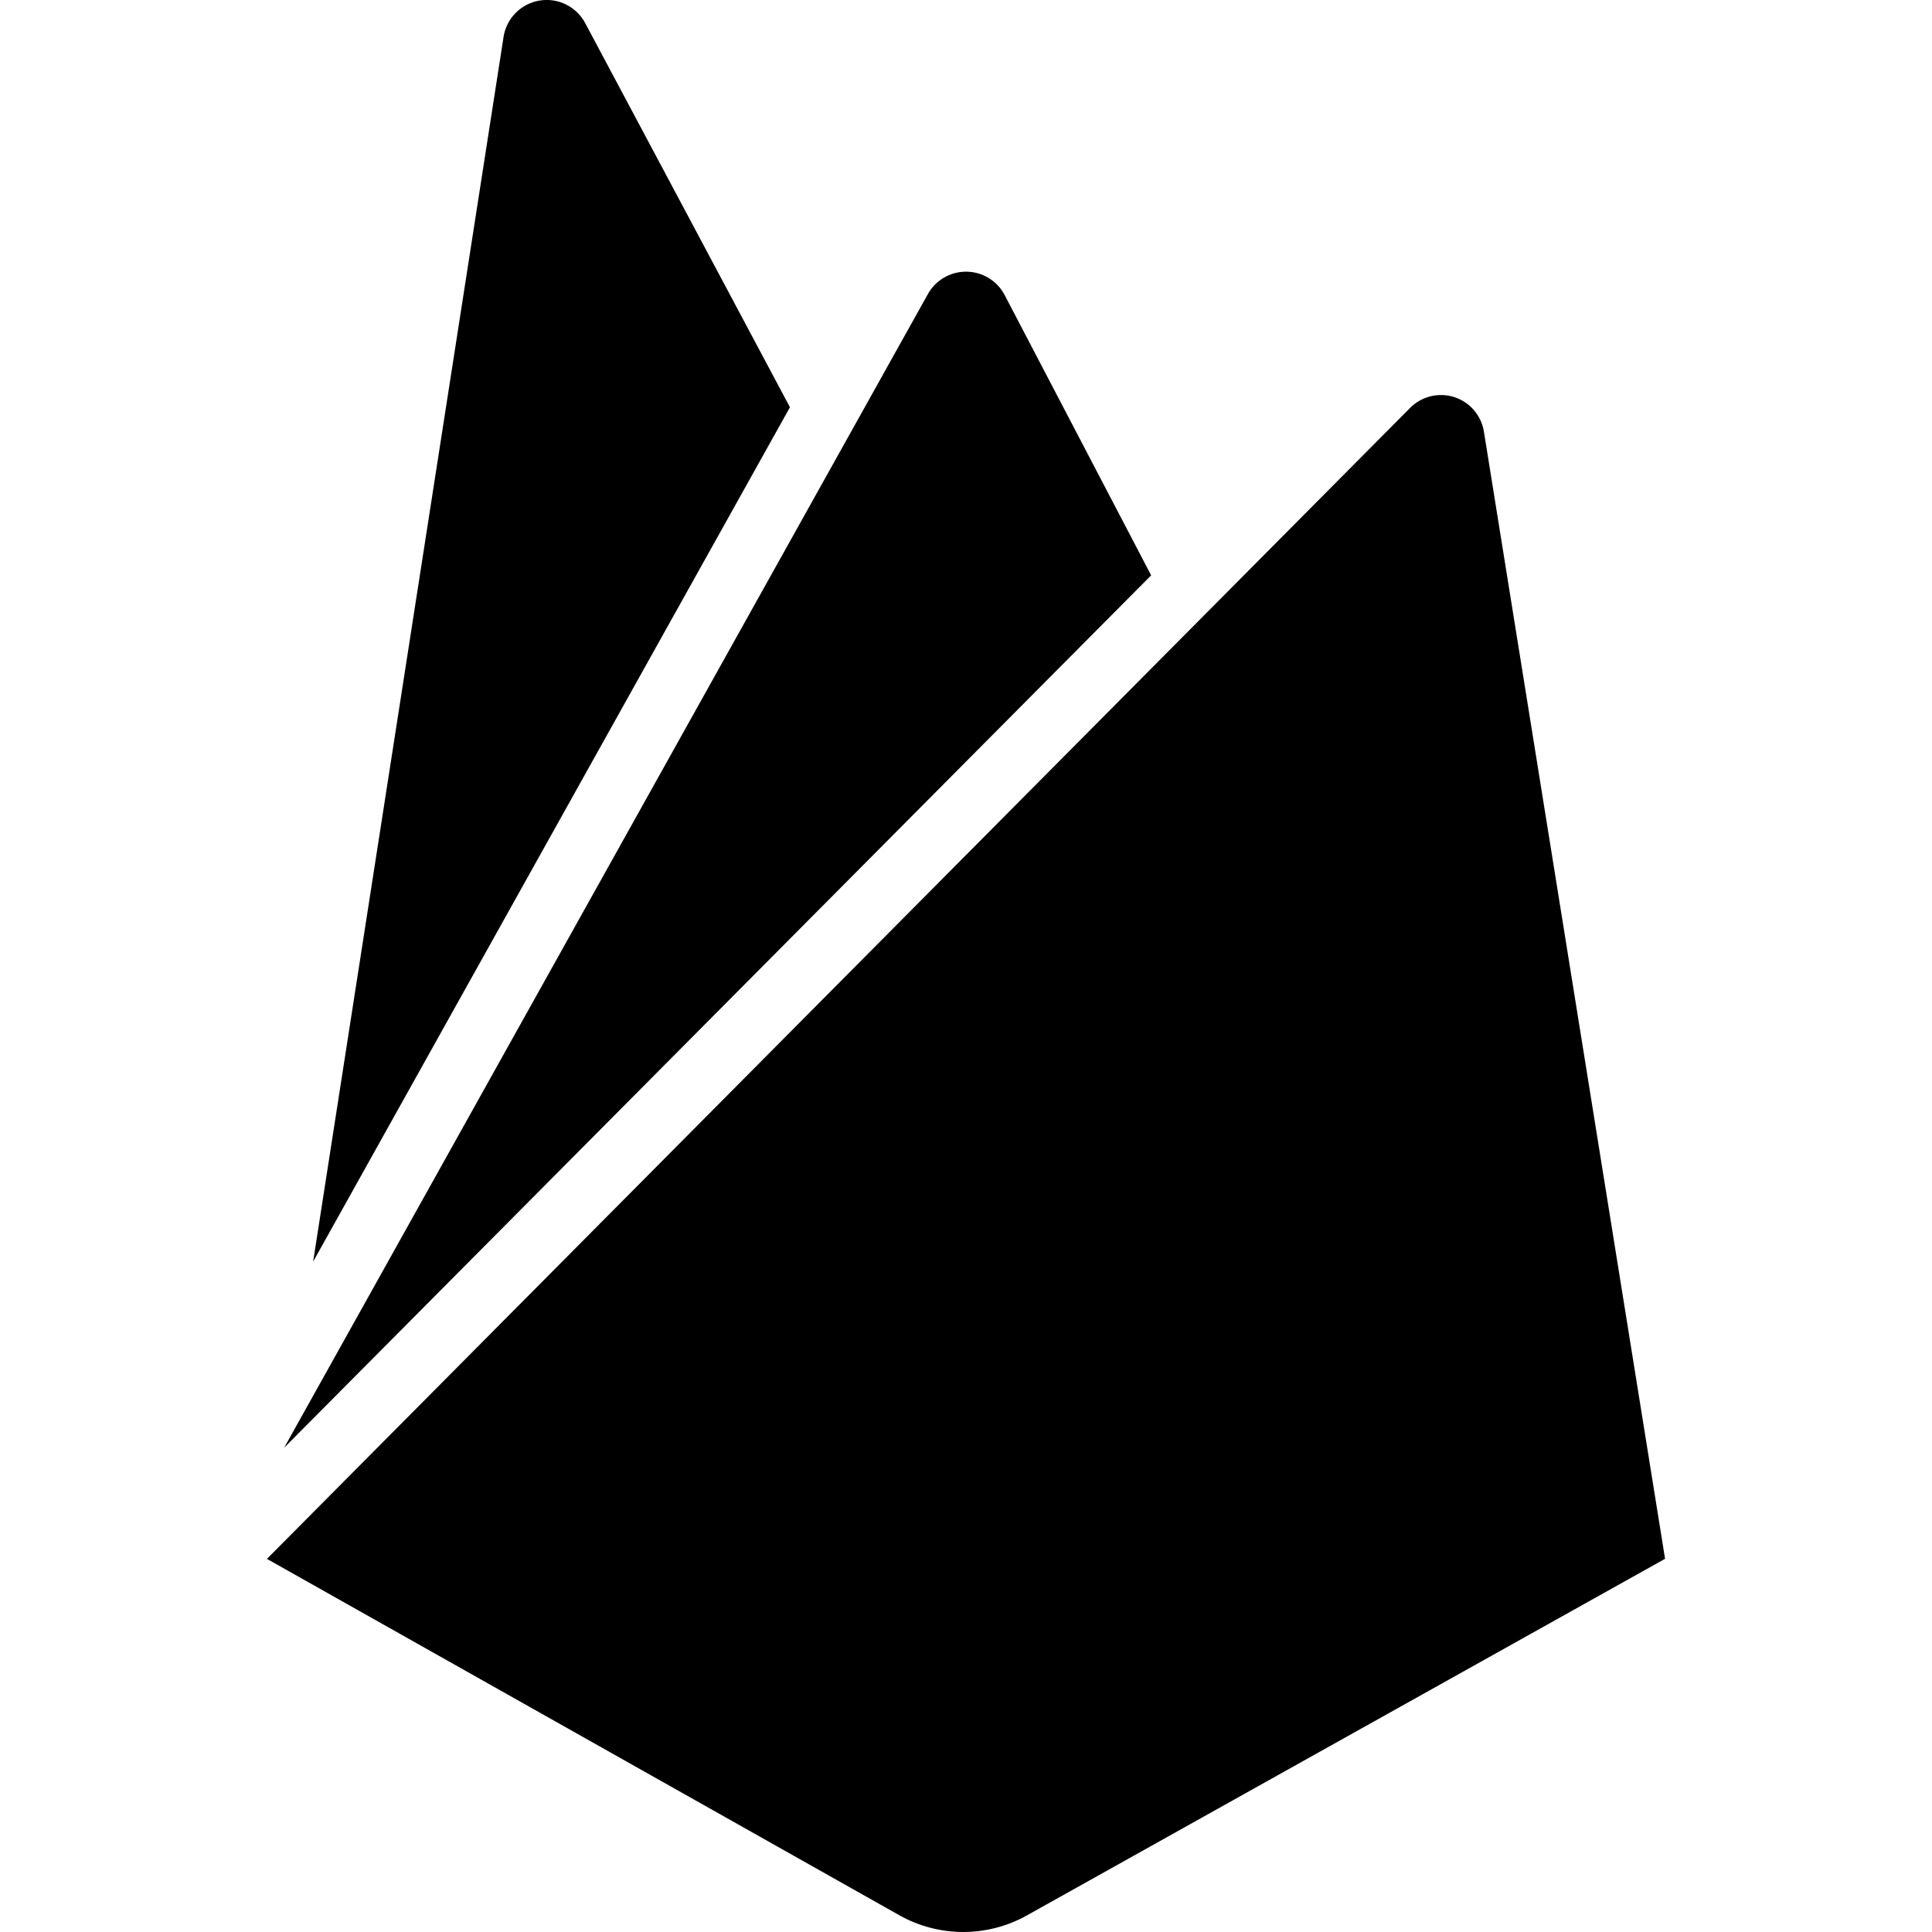
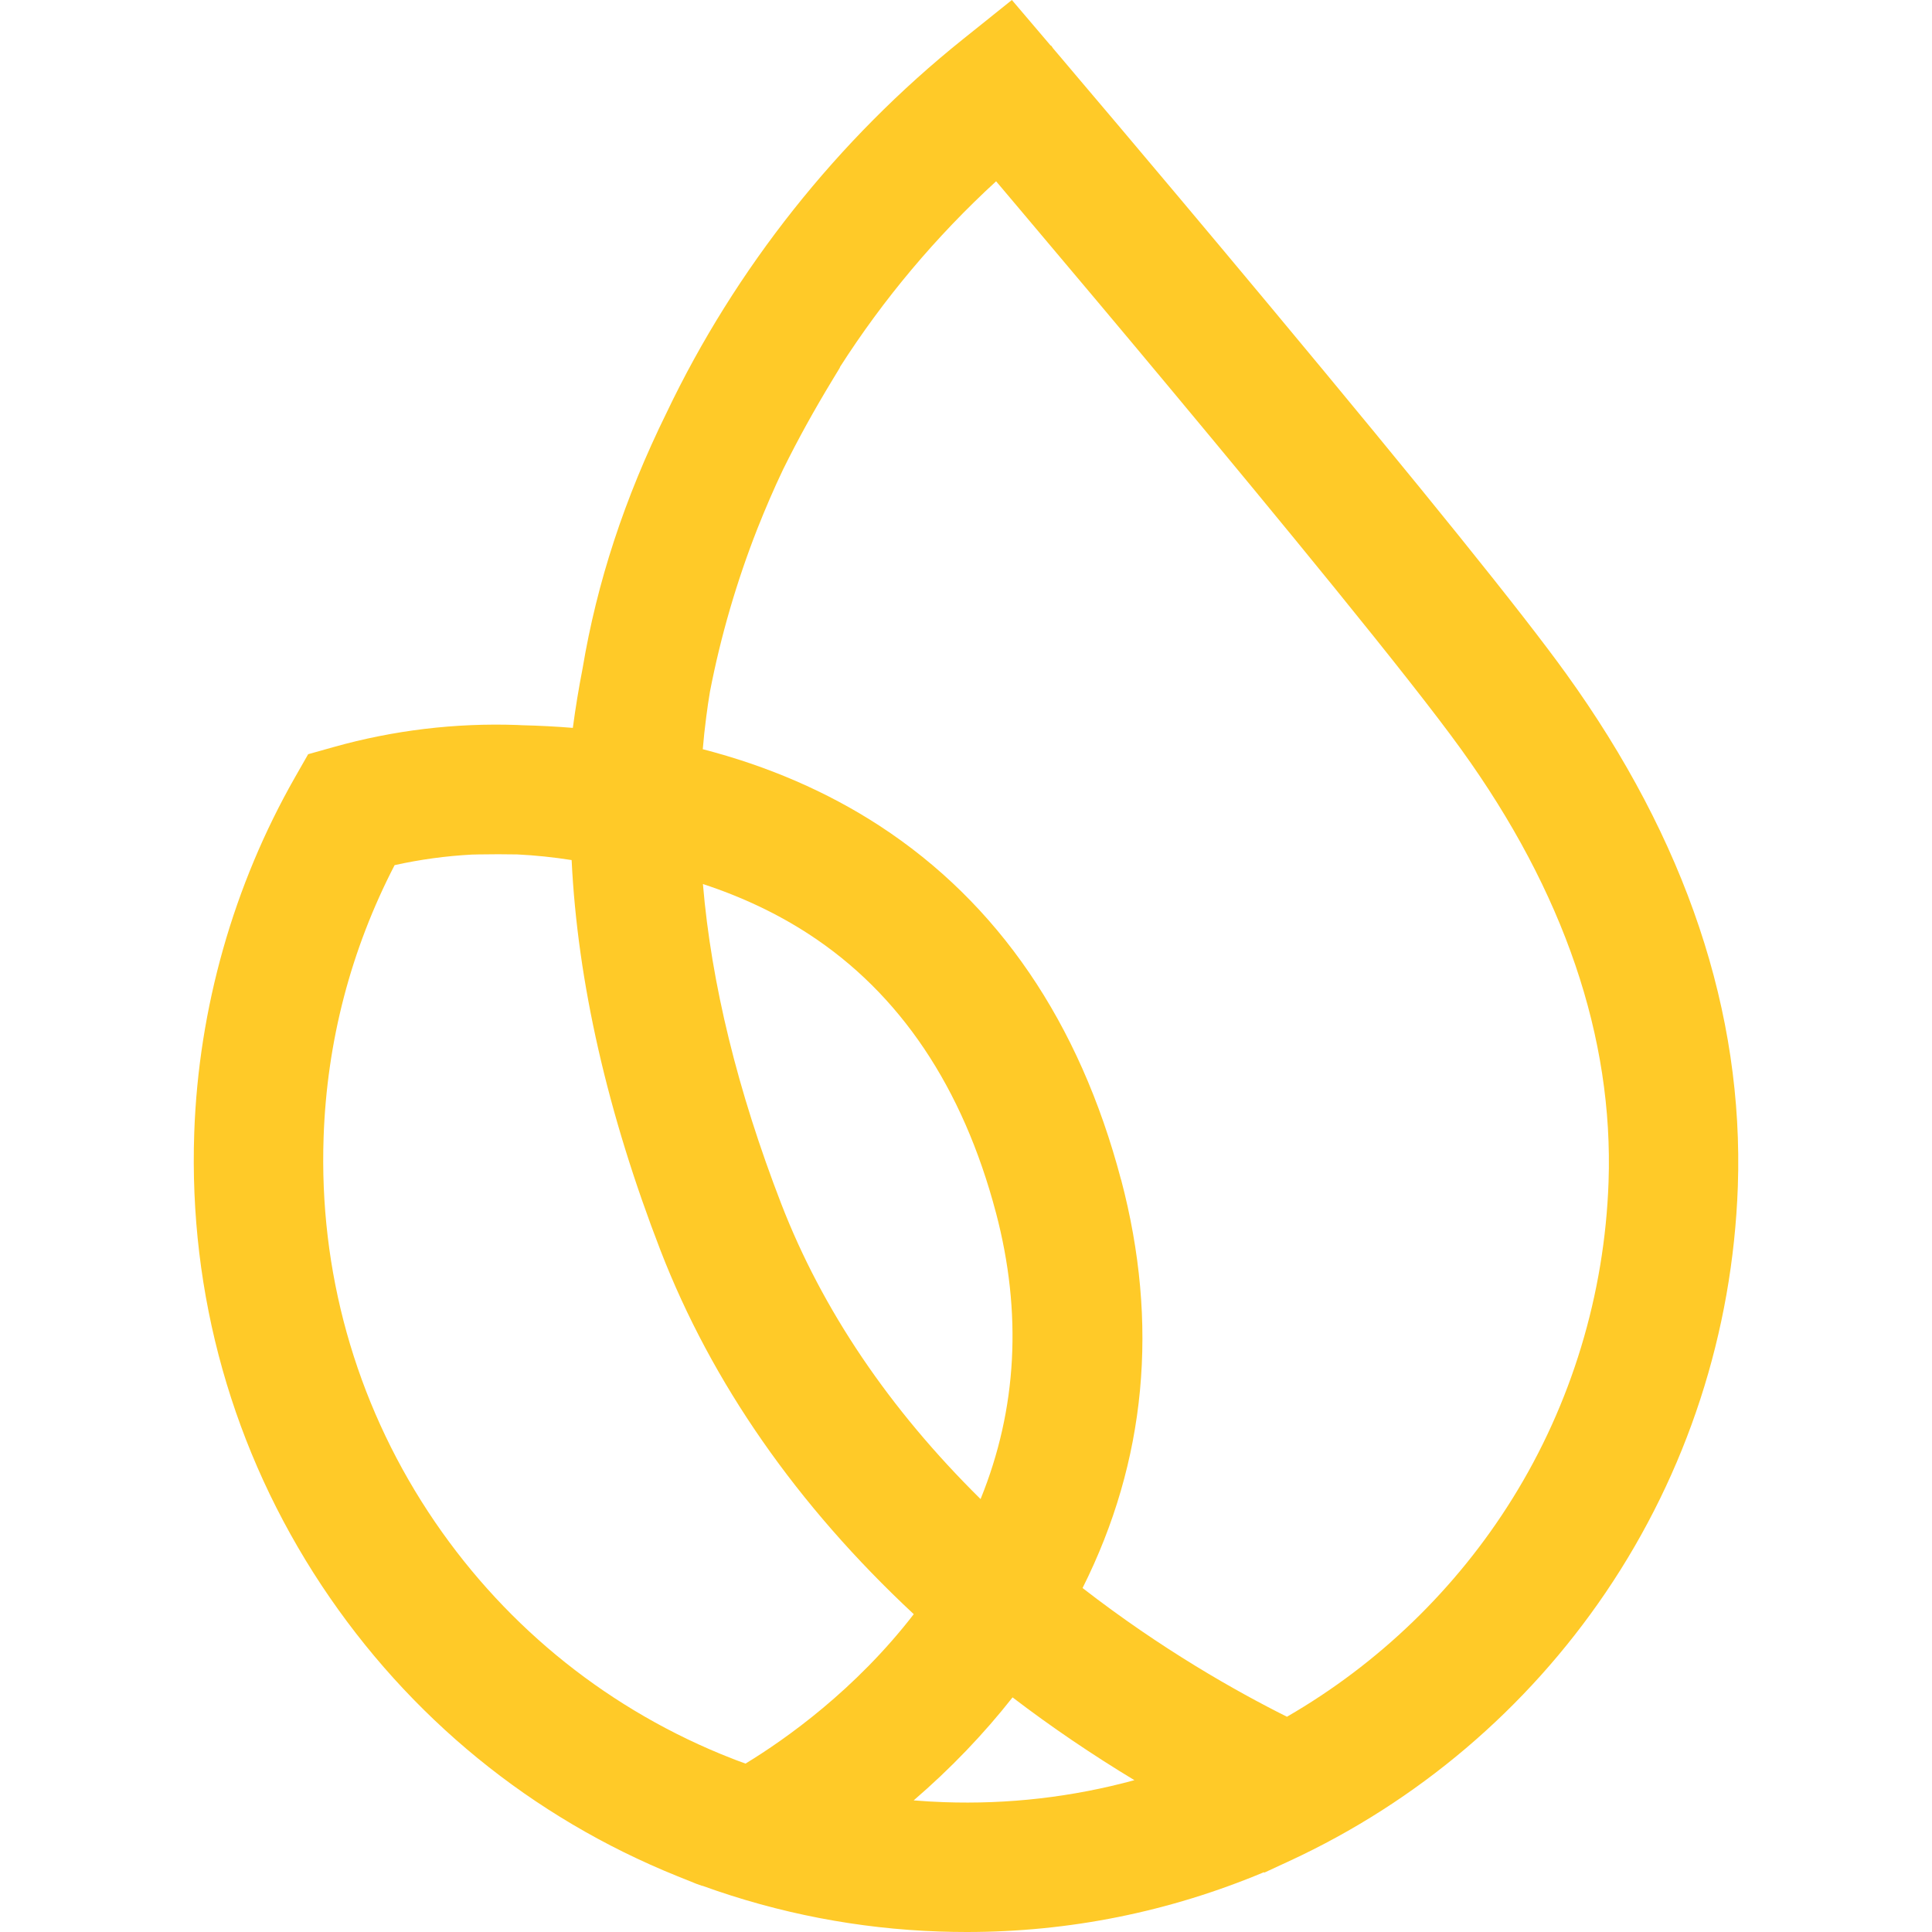
- <svg xmlns="http://www.w3.org/2000/svg" role="img" viewBox="0 0 24 24">
-   <path d="M3.89 15.672L6.255.461A.542.542 0 017.27.288l2.543 4.771zm16.794 3.692l-2.25-14a.54.54 0 00-.919-.295L3.316 19.365l7.856 4.427a1.621 1.621 0 001.588 0zM14.3 7.147l-1.82-3.482a.542.542 0 00-.96 0L3.53 17.984z" />
+ <svg xmlns="http://www.w3.org/2000/svg" fill="#FFCA28" role="img" viewBox="0 0 24 24">
+   <path d="M19.455 8.369c-.538-.748-1.778-2.285-3.681-4.569-.826-.991-1.535-1.832-1.884-2.245a146 146 0 0 0-.488-.576l-.207-.245-.113-.133-.022-.032-.01-.005L12.57 0l-.609.488c-1.555 1.246-2.828 2.851-3.681 4.64-.523 1.064-.864 2.105-1.043 3.176-.047.241-.088.489-.121.738-.209-.017-.421-.028-.632-.033-.018-.001-.035-.002-.059-.003a7.46 7.46 0 0 0-2.28.274l-.317.089-.163.286c-.765 1.342-1.198 2.869-1.252 4.416-.07 2.01.477 3.954 1.583 5.625 1.082 1.633 2.61 2.882 4.42 3.611l.236.095.071.025.003-.001a9.59 9.59 0 0 0 2.941.568q.171.006.342.006c1.273 0 2.513-.249 3.69-.742l.008.004.313-.145a9.63 9.63 0 0 0 3.927-3.335c1.01-1.49 1.577-3.234 1.641-5.042.075-2.161-.643-4.304-2.133-6.371m-7.083 6.695c.328 1.244.264 2.44-.191 3.558-1.135-1.12-1.967-2.352-2.475-3.665-.543-1.404-.87-2.74-.974-3.975.48.157.922.366 1.315.622 1.132.737 1.914 1.902 2.325 3.461zm.207 6.022c.482.368.99.712 1.513 1.028-.771.21-1.565.302-2.369.273a8 8 0 0 1-.373-.022c.458-.394.869-.823 1.228-1.279zm1.347-6.431c-.516-1.957-1.527-3.437-3.002-4.398-.647-.421-1.385-.741-2.194-.95.011-.134.026-.268.043-.4.014-.113.03-.216.046-.313.133-.689.332-1.37.589-2.025.099-.25.206-.499.321-.74l.004-.008c.177-.358.376-.719.61-1.105l.092-.152-.003-.001c.544-.851 1.197-1.627 1.942-2.311l.288.341c.672.796 1.304 1.548 1.878 2.237 1.291 1.549 2.966 3.583 3.612 4.48 1.277 1.771 1.893 3.579 1.83 5.375-.049 1.395-.461 2.755-1.195 3.933-.694 1.116-1.661 2.05-2.8 2.708-.636-.318-1.559-.839-2.539-1.599.79-1.575.952-3.28.479-5.072zm-2.575 5.397c-.725.939-1.587 1.55-2.09 1.856-.081-.029-.163-.06-.243-.093l-.065-.026c-1.49-.616-2.747-1.656-3.635-3.01-.907-1.384-1.356-2.993-1.298-4.653.041-1.19.338-2.327.882-3.379.316-.07.638-.114.96-.131l.084-.002c.162-.003.324-.003.478 0 .227.011.454.035.677.07.073 1.513.445 3.145 1.105 4.852.637 1.644 1.694 3.162 3.144 4.515z" />
</svg>
